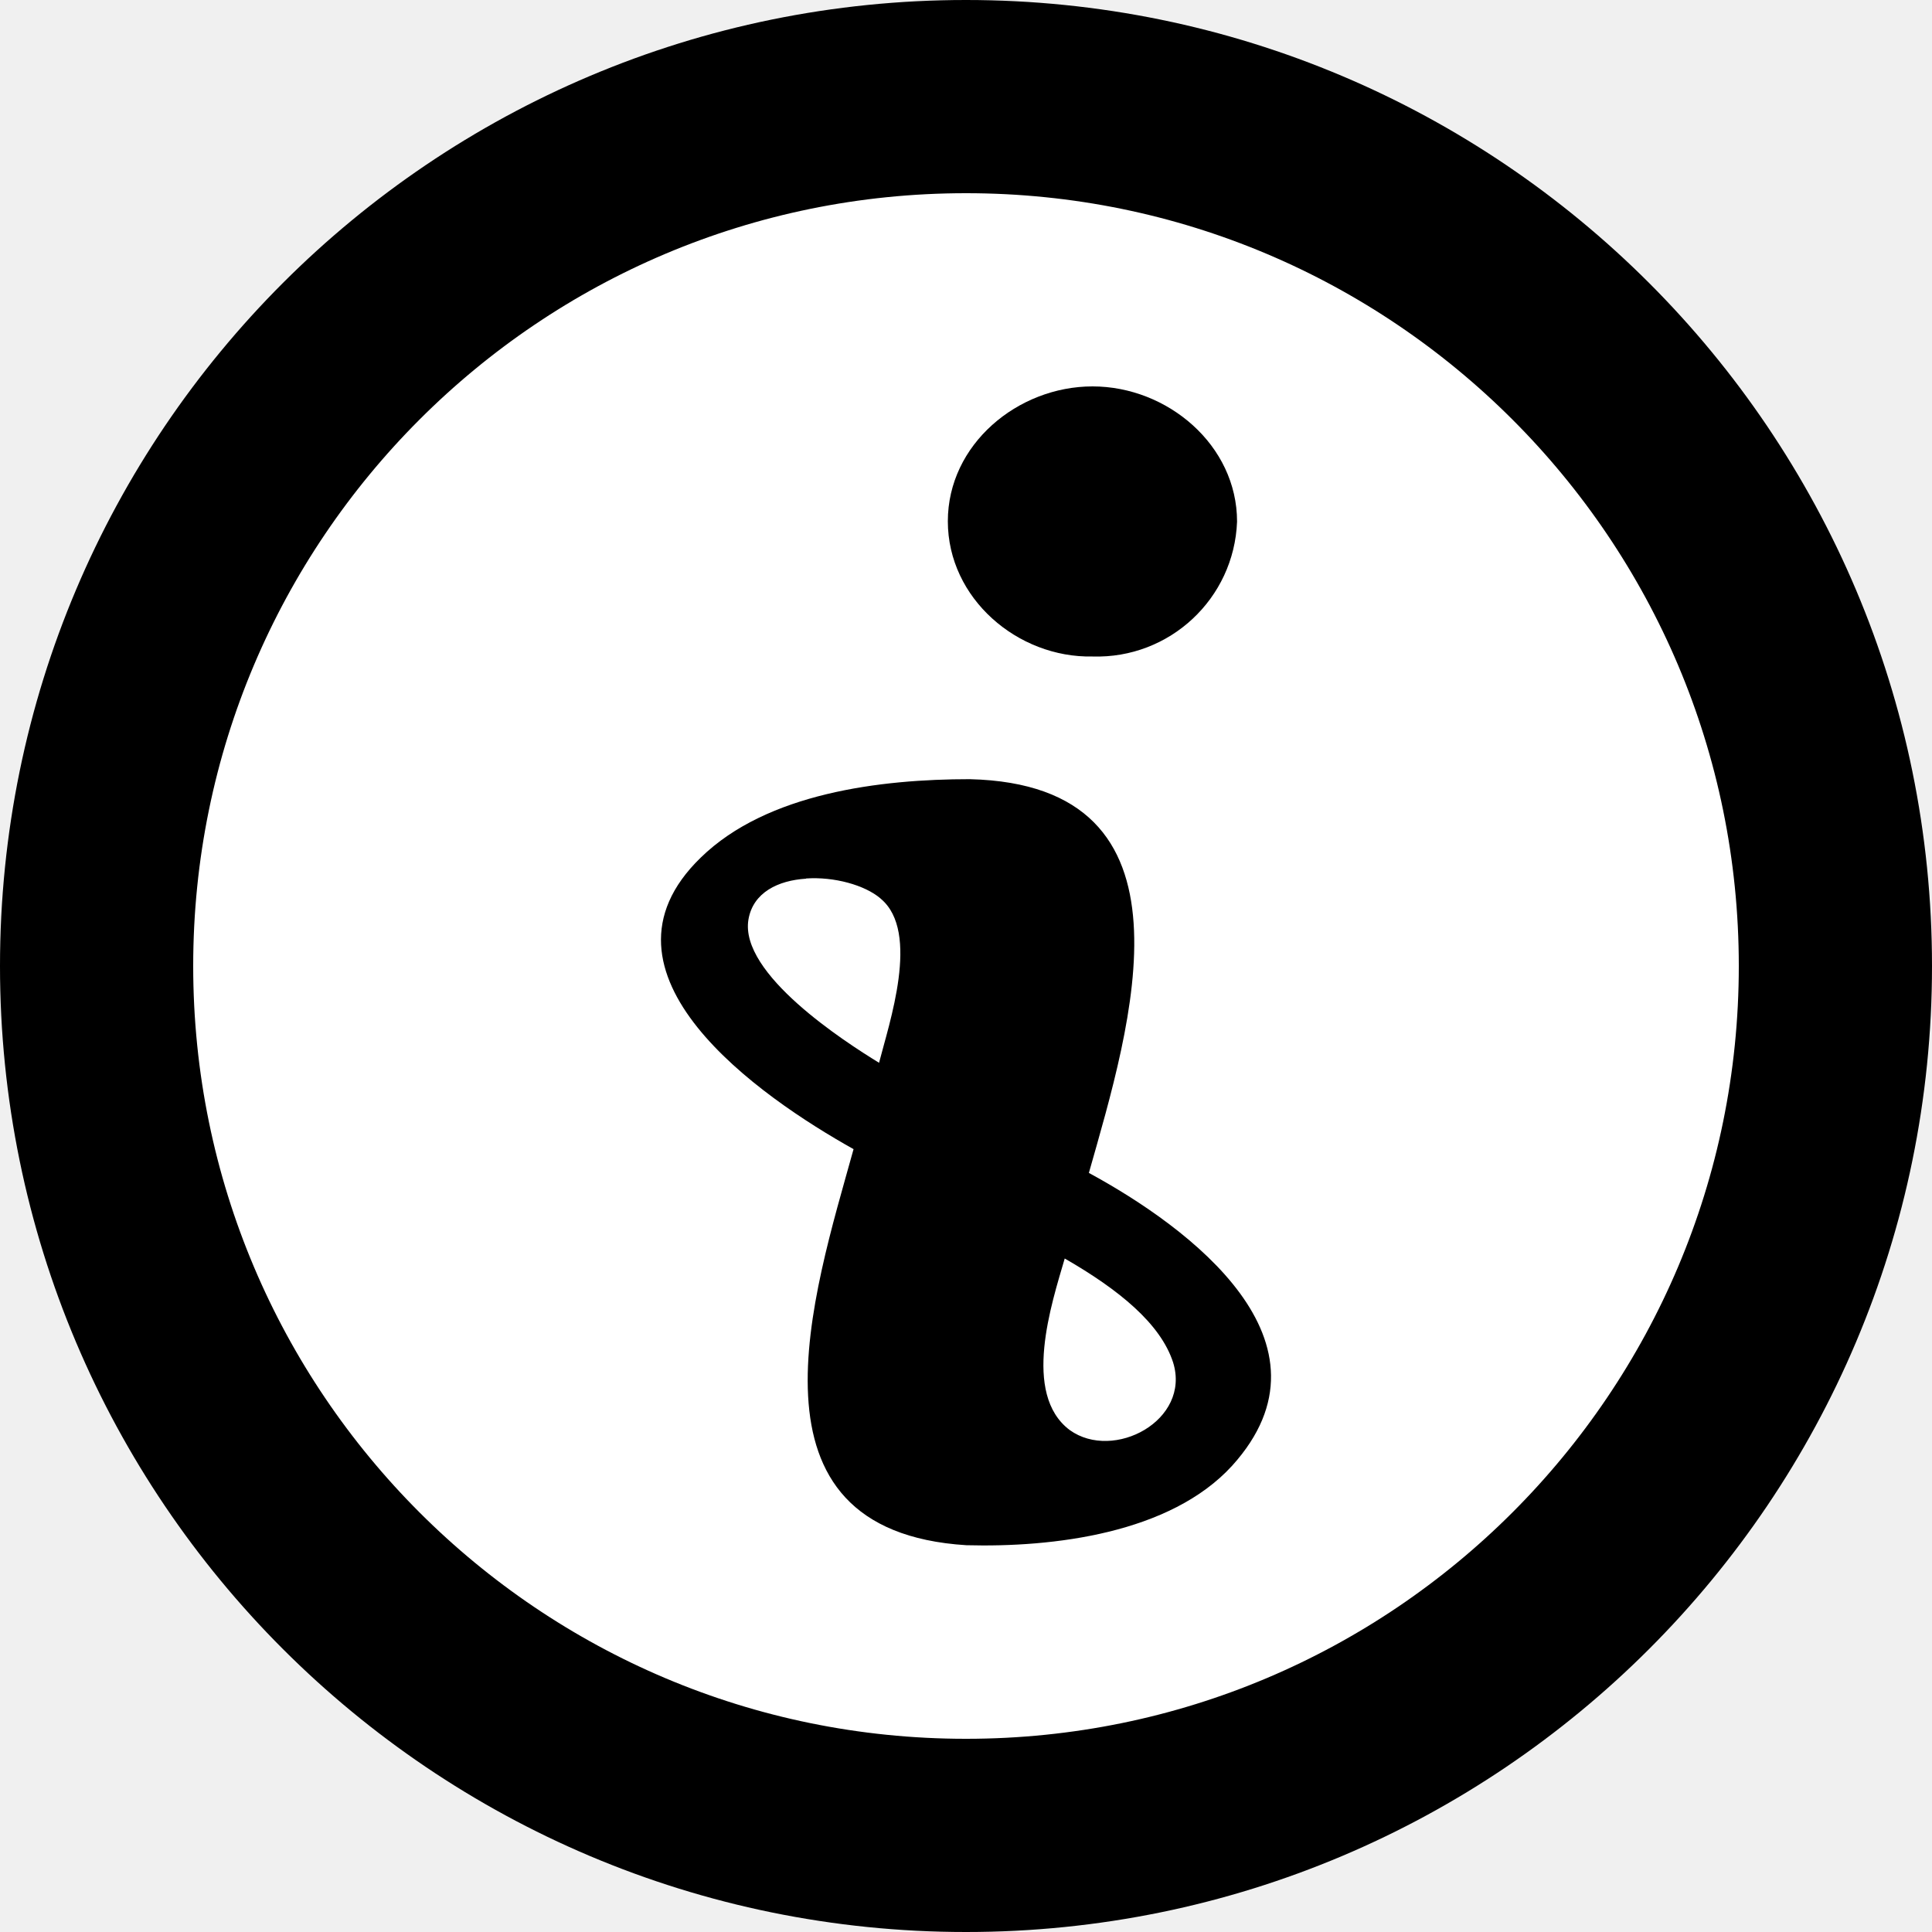
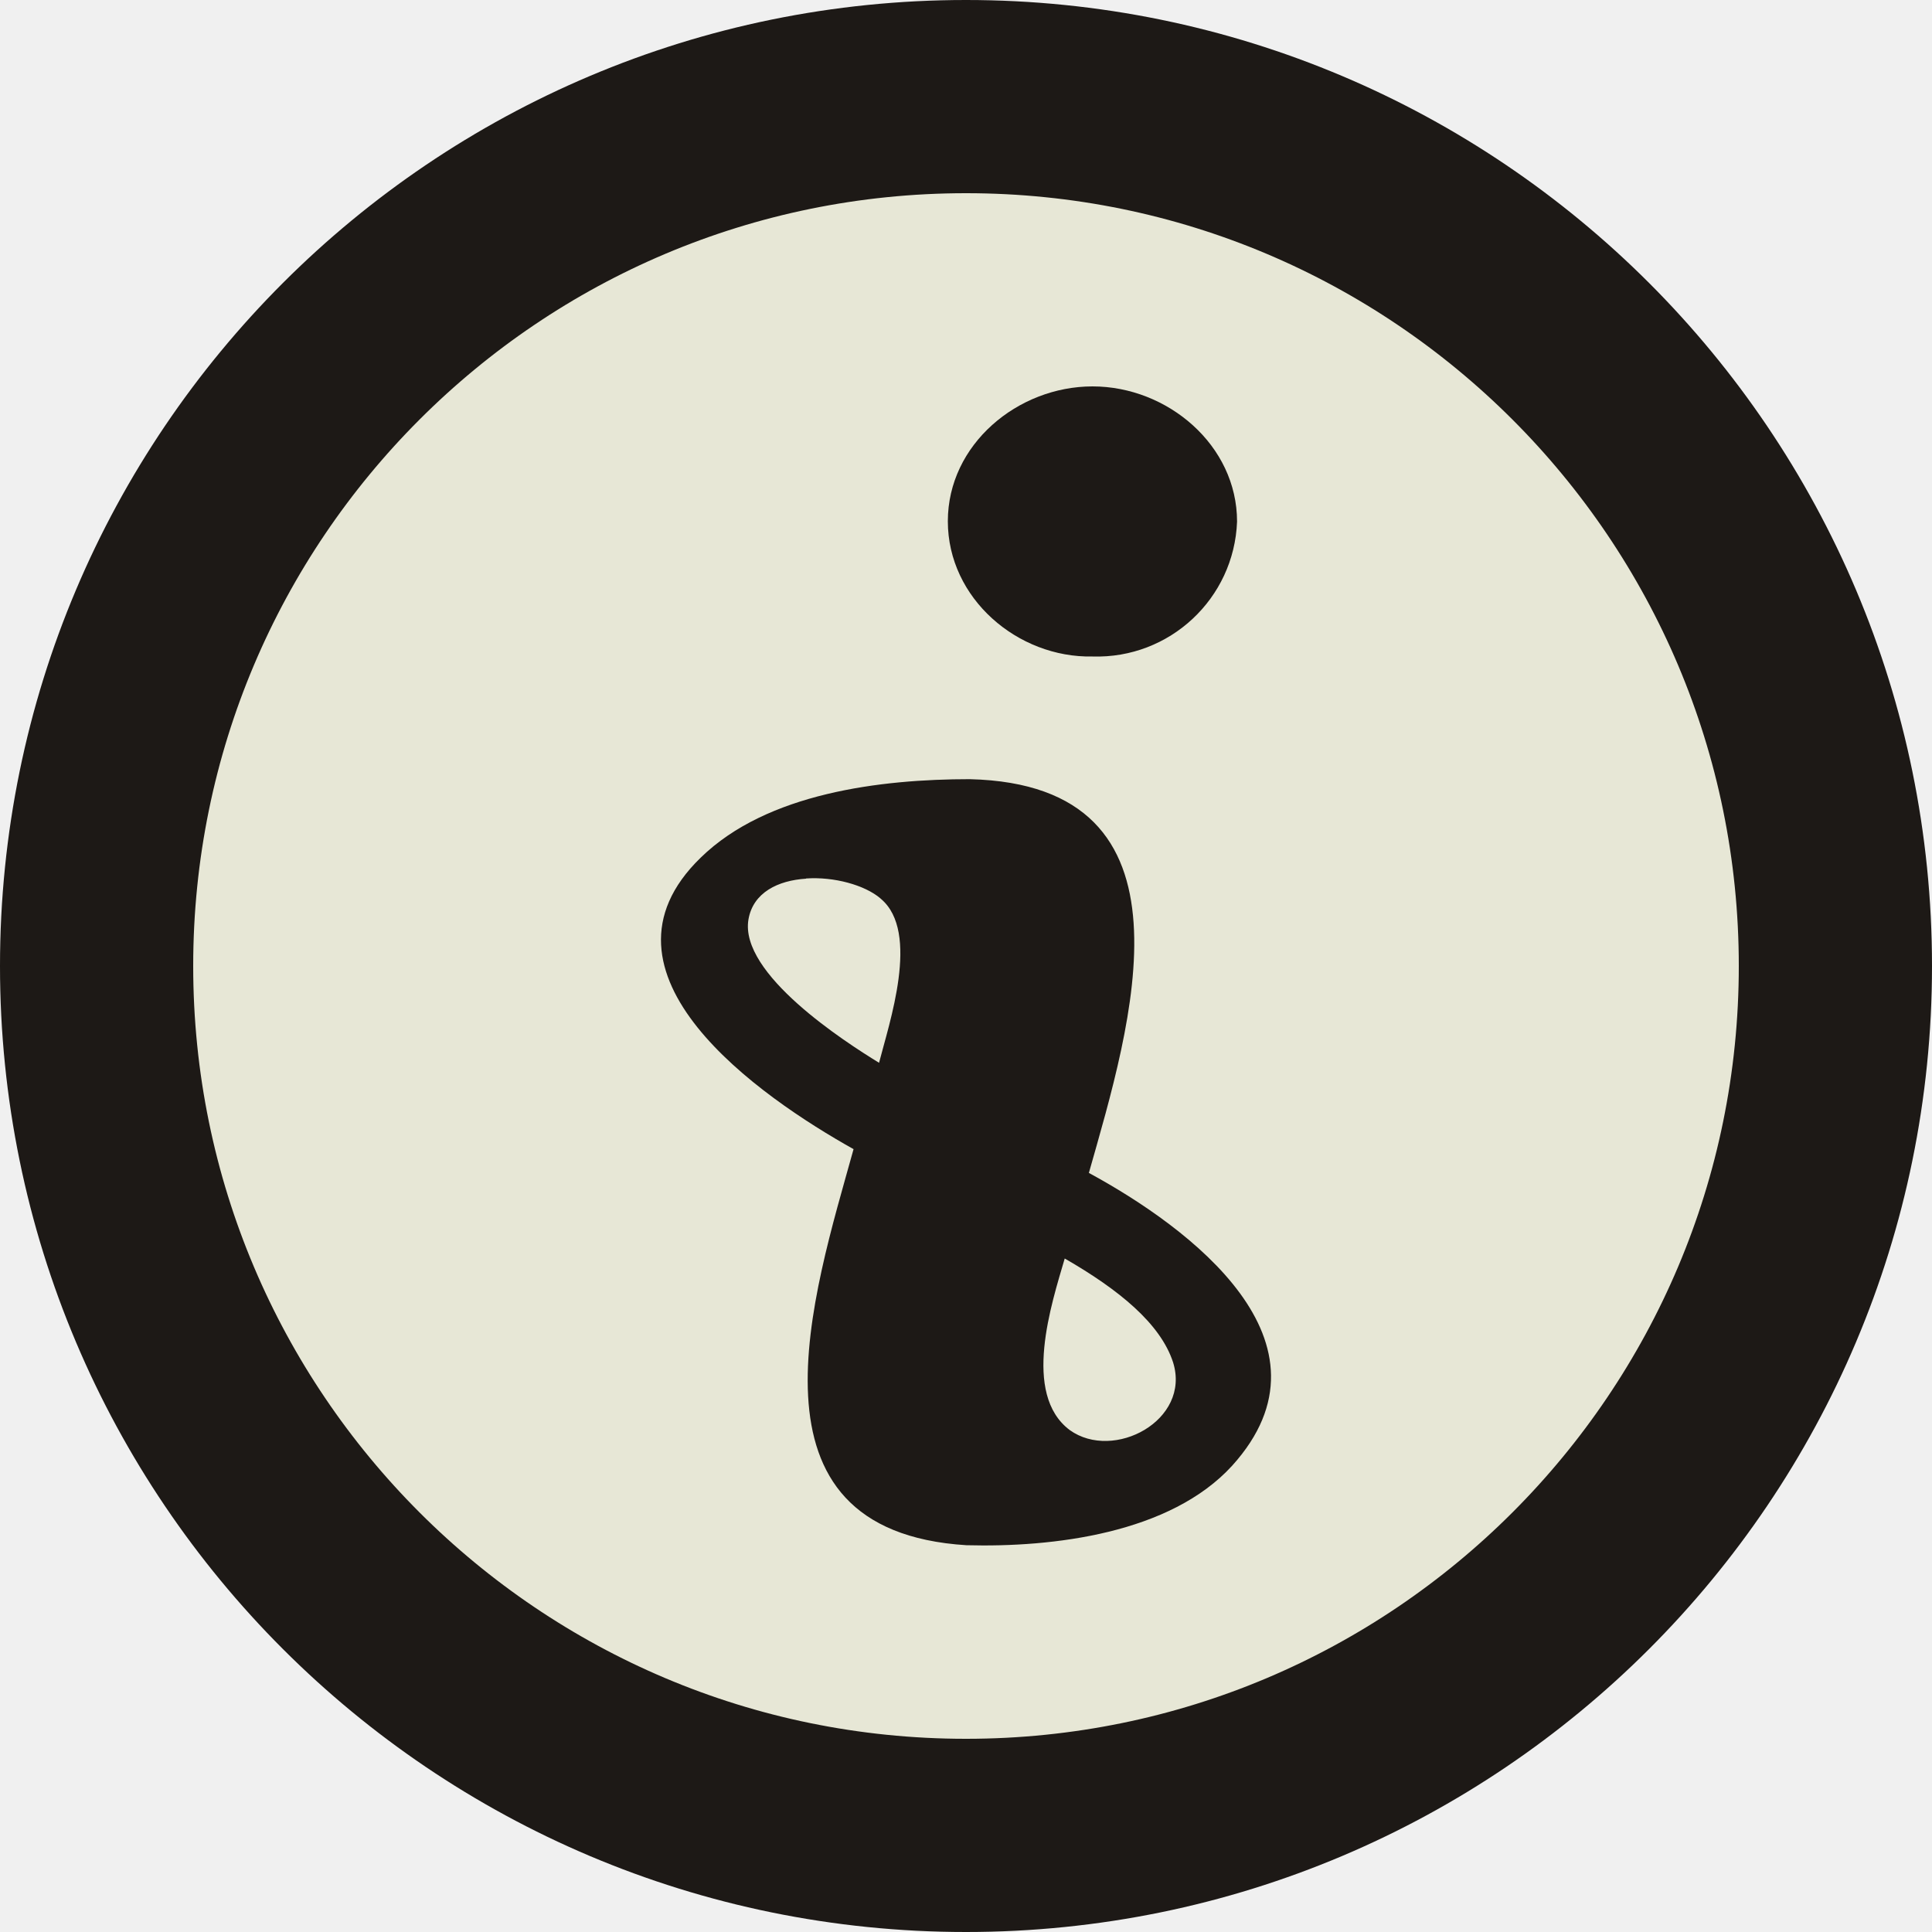
<svg xmlns="http://www.w3.org/2000/svg" viewBox="0 0 100 100">
-   <circle cx="50" cy="50" r="45" fill="#FFF" stroke="#000" stroke-width="10" />
-   <path d="M56.55 20c-3.87 0-7.49 3-7.49 6.98 0 4 3.62 7.08 7.49 7A7.26 7.26 0 0 0 64.03 27c0-3.96-3.6-7-7.48-7zm-6.36 20.33c-4.59 0-10.49.71-13.92 4.06-6.19 6 3.1 12.4 7.91 15.09-2.08 7.5-6.14 19.75 5.84 20.5 4.48.12 10.55-.6 13.76-4.12 5.78-6.4-2.24-12.34-7.42-15.15 2.16-7.62 6.07-20.09-6.17-20.38zm-8.47 5.14c1.45-.1 3.04.34 3.85 1.03l.02.02c2.06 1.72.42 6.48-.09 8.49-1.76-1.08-7.24-4.6-6.76-7.42.24-1.4 1.54-2.02 2.98-2.11zm13.39 19.67c2.8 1.61 4.96 3.37 5.61 5.38.93 3-3.08 5.13-5.35 3.5-2.49-1.87-.94-6.55-.26-8.88z" />
+   <style>
+     /* The ink and the parchment, so a tab shows the mark in the colors the
+       site is drawn in rather than in black and white. */
+     .disc {
+       fill: #e7e7d6;
+       stroke: #1d1916;
+     }
+ 
+     .mark {
+       fill: #1d1916;
+     }
+ 
+     /* Reading the browser's own theme, not the page's: a mark sits in the
+       chrome, and the chrome is what it has to be legible against. */
+     @media (prefers-color-scheme: dark) {
+       .disc {
+         fill: #1d1916;
+         stroke: #e7e7d6;
+       }
+ 
+       .mark {
+         fill: #e7e7d6;
+       }
+     }
+   </style>
+   <circle class="disc" cx="50" cy="50" r="45" stroke-width="10" />
+   <path class="mark" d="M56.55 20c-3.87 0-7.49 3-7.49 6.98 0 4 3.62 7.08 7.49 7A7.26 7.26 0 0 0 64.03 27c0-3.96-3.6-7-7.48-7zm-6.36 20.33c-4.59 0-10.49.71-13.92 4.06-6.19 6 3.1 12.4 7.91 15.09-2.08 7.5-6.14 19.75 5.84 20.5 4.48.12 10.55-.6 13.76-4.12 5.78-6.4-2.24-12.34-7.42-15.15 2.16-7.62 6.07-20.09-6.17-20.38zm-8.47 5.14c1.45-.1 3.04.34 3.85 1.03l.02.02c2.06 1.72.42 6.48-.09 8.49-1.76-1.08-7.24-4.6-6.76-7.42.24-1.4 1.54-2.02 2.98-2.11zm13.39 19.67c2.8 1.61 4.96 3.37 5.61 5.38.93 3-3.08 5.13-5.35 3.5-2.49-1.87-.94-6.55-.26-8.88z" />
</svg>
